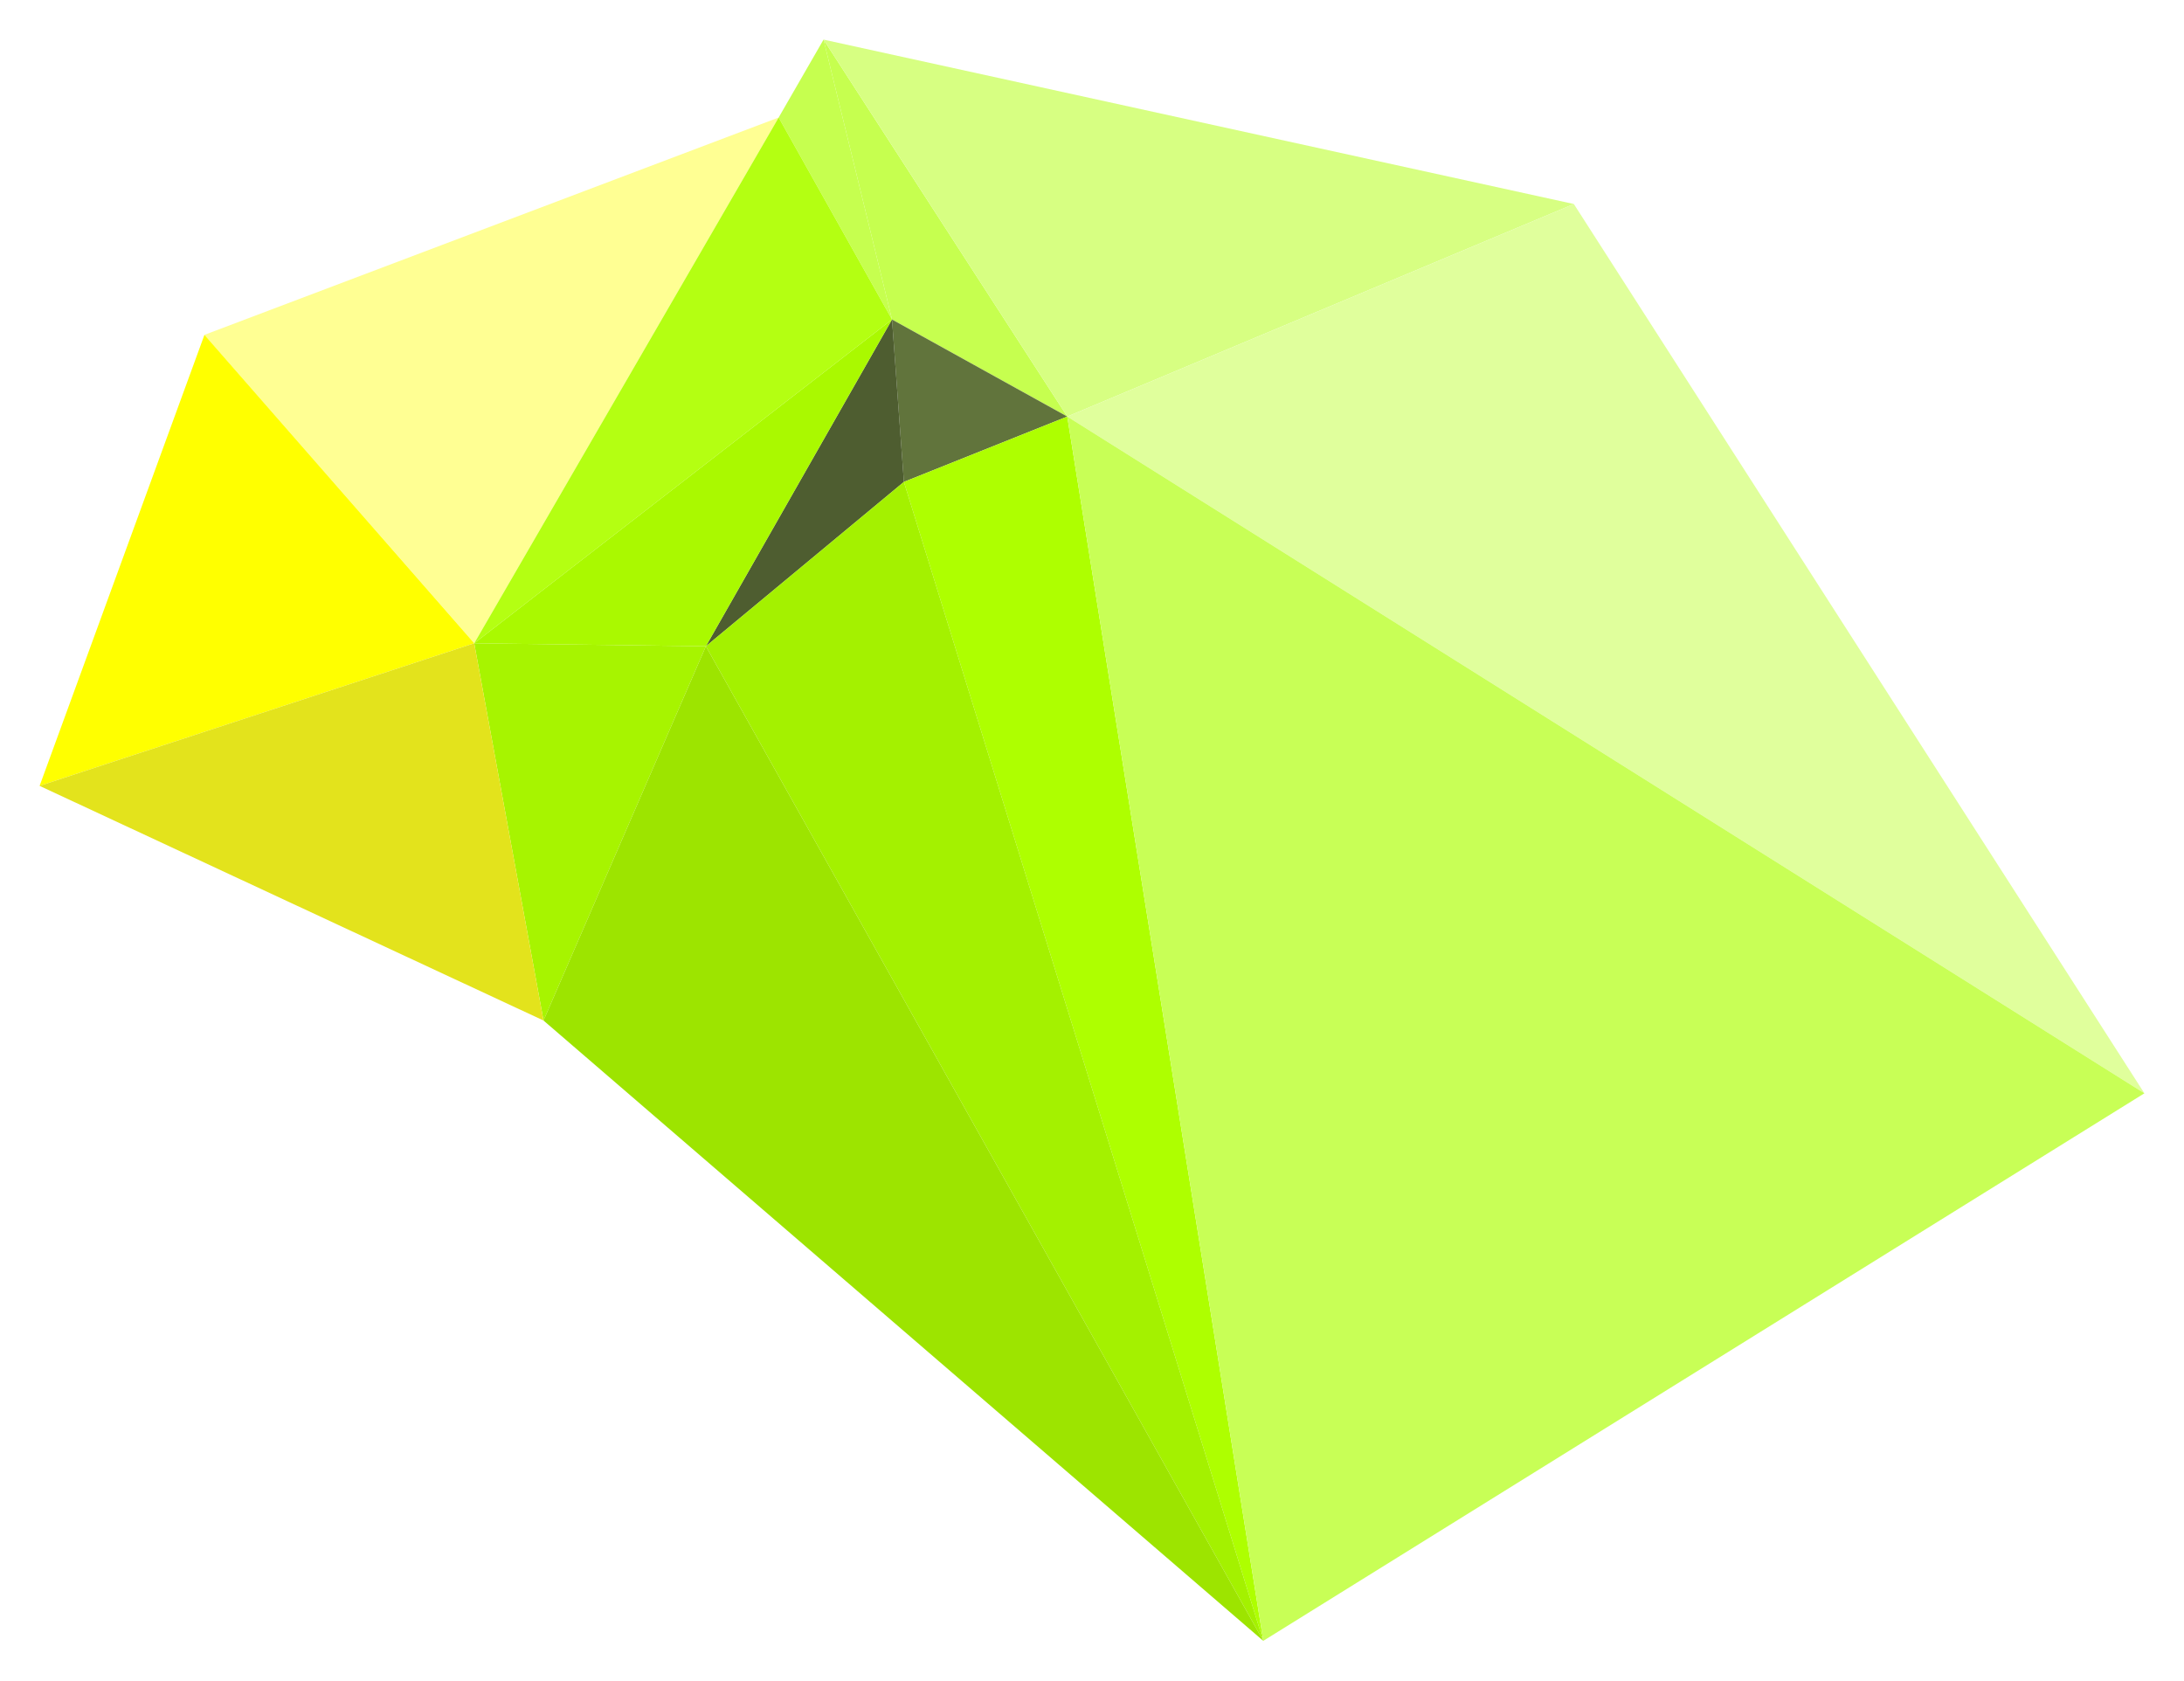
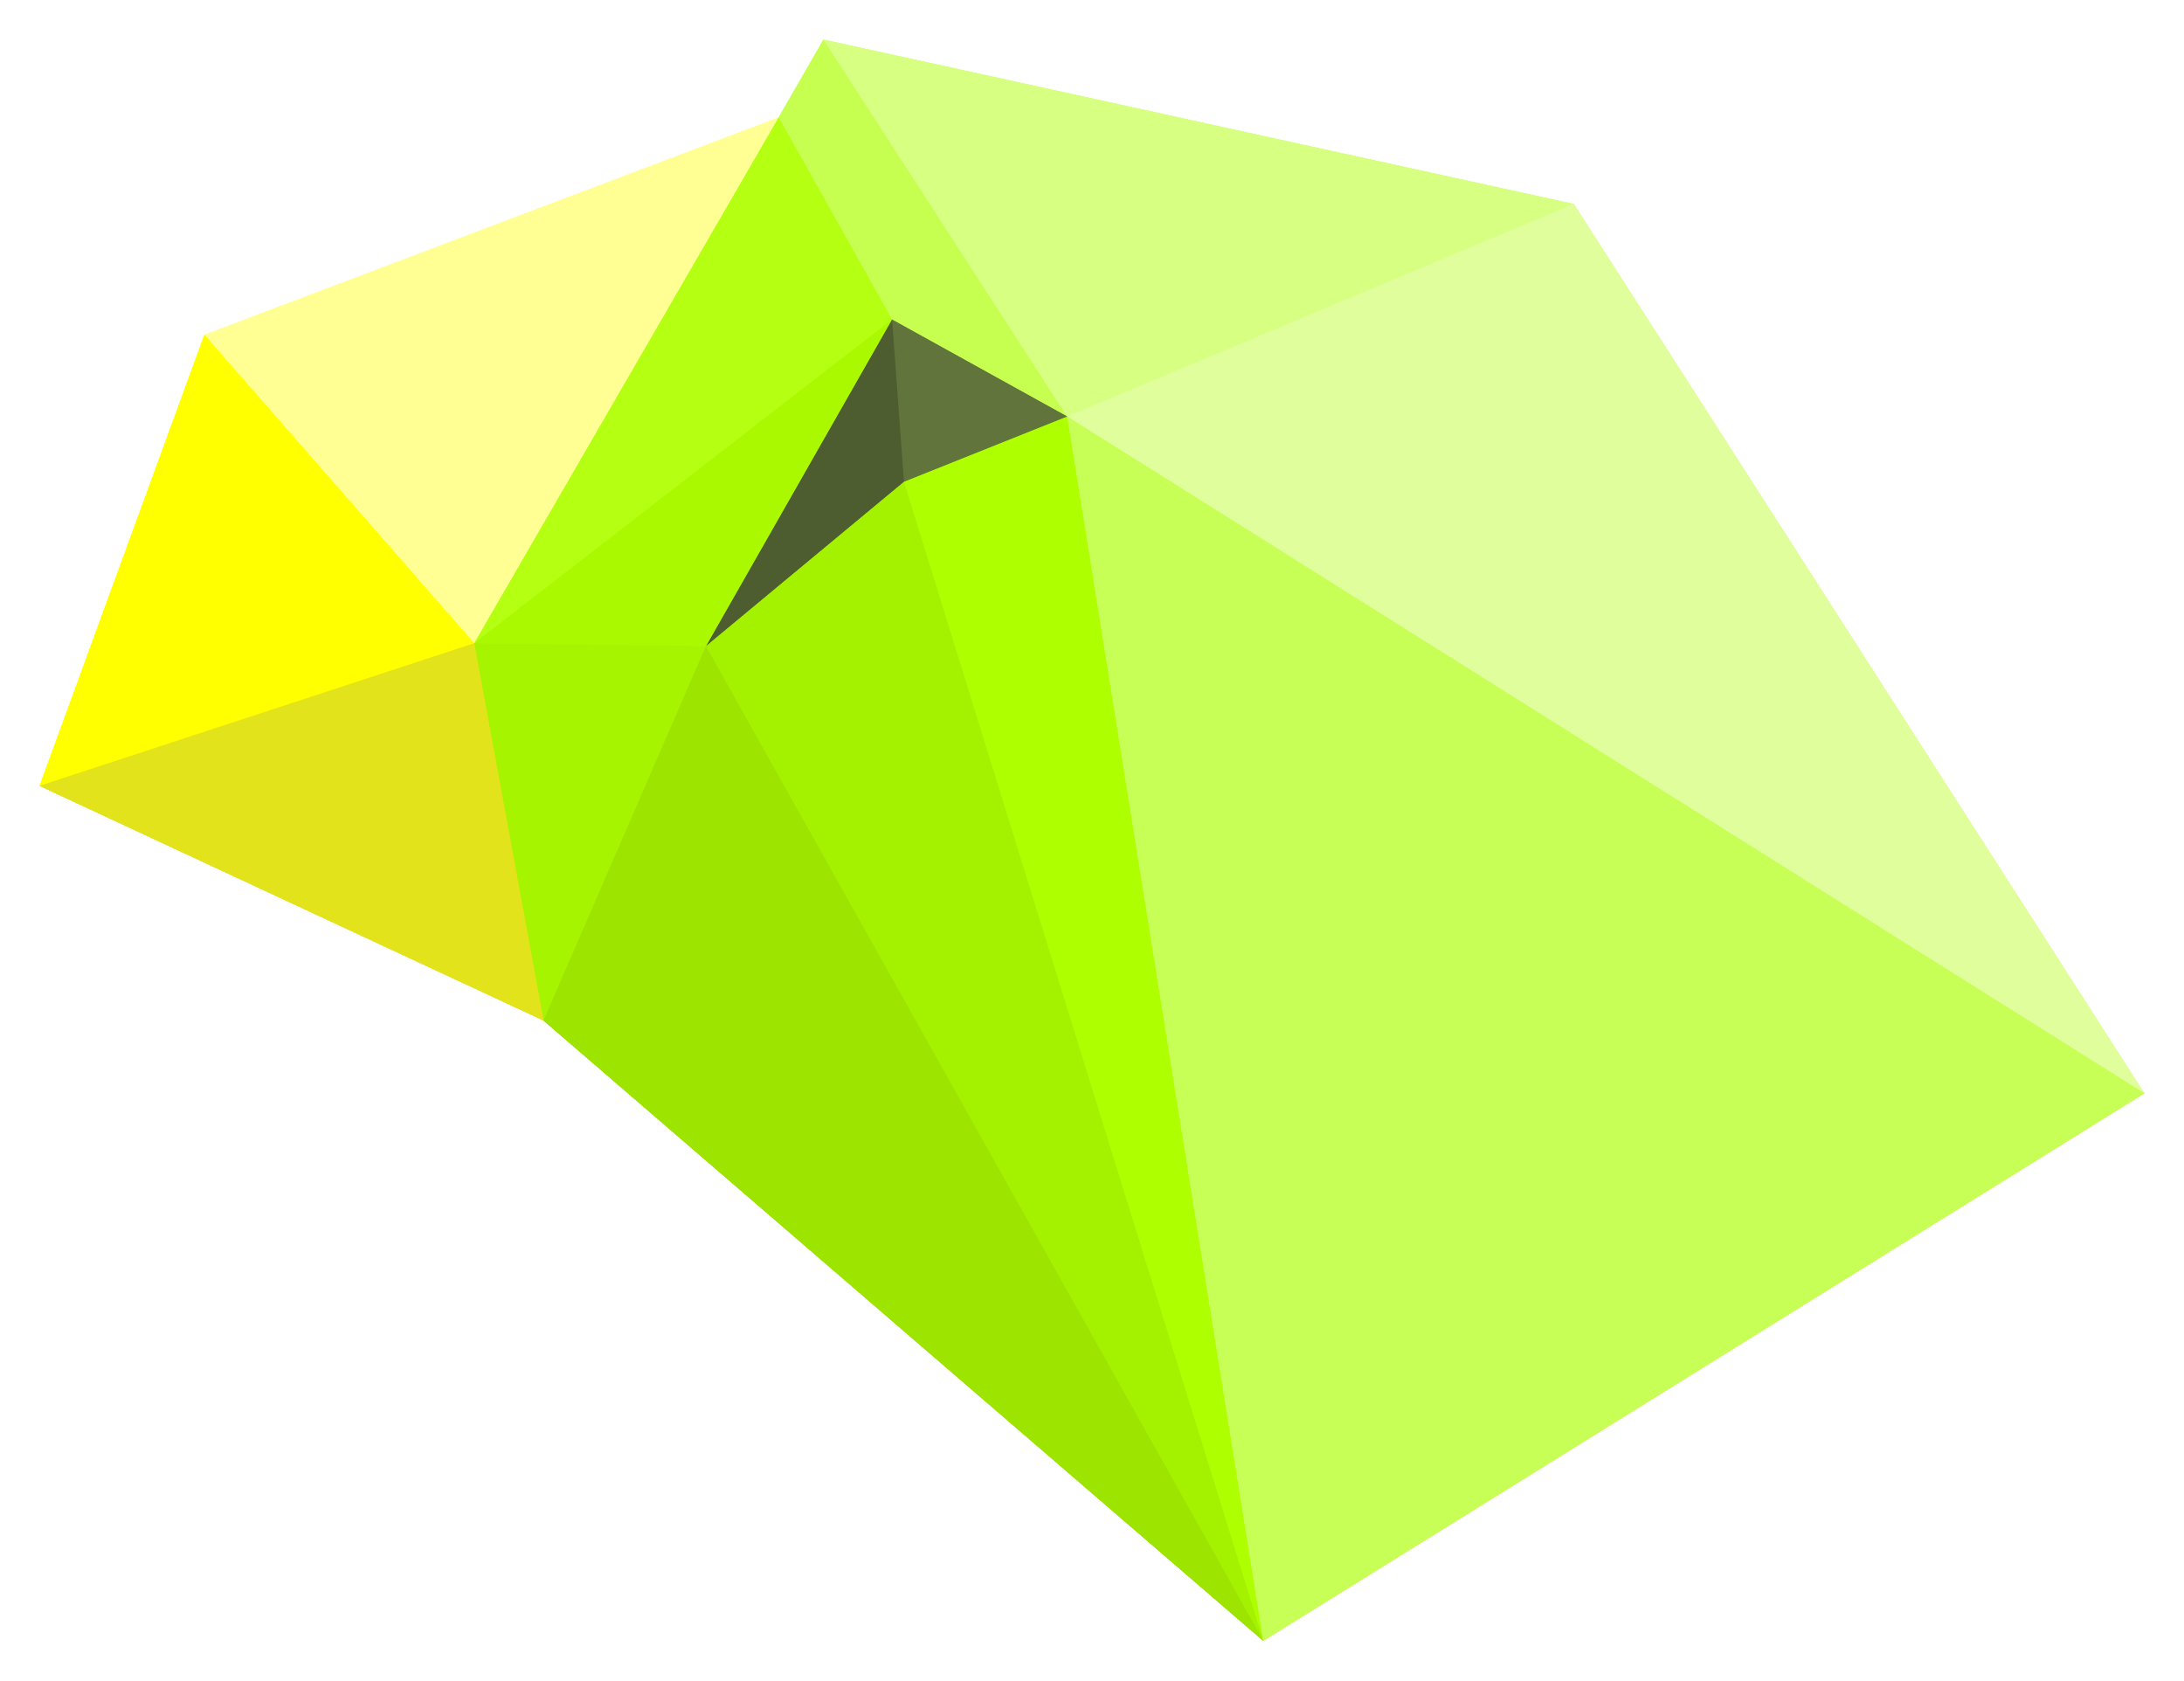
- <svg xmlns="http://www.w3.org/2000/svg" width="275.75" height="212.148" viewBox="0 0 275.75 212.148" id="svg2" version="1.1">
+ <svg xmlns="http://www.w3.org/2000/svg" version="1.1" id="svg2" viewBox="0 0 275.75 212.148" height="212.148" width="275.75">
  <defs id="defs4" />
  <g id="layer2" style="display:inline" transform="translate(-76.88277,13.69296)">
    <path d="m 189.508,26.643 -8.645,-35.336 -5.668,9.836 z" style="fill:#c6ff4f;fill-opacity:1;stroke:none;stroke-width:1;stroke-miterlimit:4;stroke-dasharray:none;stroke-opacity:1" id="path5866" />
    <path d="M 211.633,38.893 180.863,-8.693 189.508,26.643 Z" style="fill:#c6ff4f;fill-opacity:1;stroke:none;stroke-width:1;stroke-miterlimit:4;stroke-dasharray:none;stroke-opacity:1" id="path5870" />
    <path d="M 211.633,38.893 275.595,12.063 180.863,-8.693 Z" style="fill:#d7ff82;fill-opacity:1;stroke:none;stroke-width:1;stroke-miterlimit:4;stroke-dasharray:none;stroke-opacity:1" id="path5872" />
    <path d="m 191.008,47.143 20.625,-8.25 -22.125,-12.25 z" style="fill:#61743c;fill-opacity:1;stroke:none;stroke-width:1;stroke-miterlimit:4;stroke-dasharray:none;stroke-opacity:1" id="path5874" />
    <path d="m 189.508,26.643 -23.5,41.25 25,-20.75 z" style="fill:#4e5d30;fill-opacity:1;stroke:#4e5d30;stroke-width:0.01;stroke-miterlimit:4;stroke-dasharray:none;stroke-opacity:1" id="path5876" />
    <path d="m 136.758,67.518 38.438,-66.375 -72.5,27.438 z" style="fill:#ffff93;fill-opacity:1;stroke:none;stroke-width:1;stroke-miterlimit:4;stroke-dasharray:none;stroke-opacity:1" id="path5878" />
    <path d="m 136.758,67.518 52.75,-40.875 -14.312,-25.5 z" style="fill:#b4ff12;fill-opacity:1;stroke:none;stroke-width:1;stroke-miterlimit:4;stroke-dasharray:none;stroke-opacity:1" id="path5880" />
    <path d="m 136.758,67.518 29.25,0.375 23.5,-41.25 z" style="fill:#aaf900;fill-opacity:1;stroke:none;stroke-width:1;stroke-miterlimit:4;stroke-dasharray:none;stroke-opacity:1" id="path5882" />
    <path d="m 81.883,85.518 54.875,-18 -34.062,-38.938 z" style="fill:#ffff00;fill-opacity:1;stroke:none;stroke-width:1;stroke-miterlimit:4;stroke-dasharray:none;stroke-opacity:1" id="path5884" />
    <path d="m 145.508,115.143 20.5,-47.25 -29.25,-0.375 z" style="fill:#a7f400;fill-opacity:1;stroke:none;stroke-width:1;stroke-miterlimit:4;stroke-dasharray:none;stroke-opacity:1" id="path5886" />
    <path d="m 81.883,85.518 63.625,29.625 -8.75,-47.625 z" style="fill:#e3e31c;fill-opacity:1;stroke:none;stroke-width:1;stroke-miterlimit:4;stroke-dasharray:none;stroke-opacity:1" id="path5888" />
    <path d="m 211.633,38.893 136,85.438 -72.038,-112.268 z" style="fill:#e0ff9c;fill-opacity:1;stroke:none;stroke-width:1;stroke-miterlimit:4;stroke-dasharray:none;stroke-opacity:1" id="path5890" />
    <path d="m 191.008,47.143 45.375,146.313 -24.75,-154.563 z" style="fill:#aeff00;fill-opacity:1;stroke:none;stroke-width:1;stroke-miterlimit:4;stroke-dasharray:none;stroke-opacity:1" id="path5892" />
    <path d="m 166.008,67.893 70.375,125.563 -45.375,-146.313 z" style="fill:#a4f100;fill-opacity:1;stroke:none;stroke-width:1;stroke-miterlimit:4;stroke-dasharray:none;stroke-opacity:1" id="path5894" />
    <path d="m 145.508,115.143 90.875,78.312 -70.375,-125.563 z" style="fill:#9de400;fill-opacity:1;stroke:none;stroke-width:1;stroke-miterlimit:4;stroke-dasharray:none;stroke-opacity:1" id="path5896" />
    <path d="m 236.383,193.455 111.25,-69.125 -136,-85.438 z" style="fill:#c8ff56;fill-opacity:1;stroke:none;stroke-width:1;stroke-miterlimit:4;stroke-dasharray:none;stroke-opacity:1" id="path5898" />
  </g>
+   <g id="layer1" style="display:inline">
+     <path d="M 112.625,40.336 103.98,5 98.312,14.836 Z" style="display:inline;fill:#c6ff4f;fill-opacity:1;stroke:none;stroke-width:1;stroke-miterlimit:4;stroke-dasharray:none;stroke-opacity:1" id="path5866-2" />
+     <path d="M 134.75,52.586 103.98,5 112.625,40.336 Z" style="display:inline;fill:#c6ff4f;fill-opacity:1;stroke:none;stroke-width:1;stroke-miterlimit:4;stroke-dasharray:none;stroke-opacity:1" id="path5870-0" />
+     <path d="M 134.75,52.586 198.712,25.756 103.98,5 Z" style="display:inline;fill:#d7ff82;fill-opacity:1;stroke:none;stroke-width:1;stroke-miterlimit:4;stroke-dasharray:none;stroke-opacity:1" id="path5872-5" />
+     <path d="m 114.125,60.836 20.625,-8.25 -22.125,-12.25 z" style="display:inline;fill:#61743c;fill-opacity:1;stroke:none;stroke-width:1;stroke-miterlimit:4;stroke-dasharray:none;stroke-opacity:1" id="path5874-4" />
+     <path d="m 112.625,40.336 -23.5,41.25 25,-20.75 z" style="display:inline;fill:#4e5d30;fill-opacity:1;stroke:#4e5d30;stroke-width:0.01;stroke-miterlimit:4;stroke-dasharray:none;stroke-opacity:1" id="path5876-7" />
+     <path d="m 59.875,81.211 38.438,-66.375 -72.5,27.438 z" style="display:inline;fill:#ffff93;fill-opacity:1;stroke:none;stroke-width:1;stroke-miterlimit:4;stroke-dasharray:none;stroke-opacity:1" id="path5878-6" />
+     <path d="m 59.875,81.211 52.75,-40.875 -14.312,-25.5 z" style="display:inline;fill:#b4ff12;fill-opacity:1;stroke:none;stroke-width:1;stroke-miterlimit:4;stroke-dasharray:none;stroke-opacity:1" id="path5880-5" />
+     <path d="m 59.875,81.211 29.25,0.375 23.5,-41.25 z" style="display:inline;fill:#aaf900;fill-opacity:1;stroke:none;stroke-width:1;stroke-miterlimit:4;stroke-dasharray:none;stroke-opacity:1" id="path5882-1" />
+     <path d="m 5,99.211 54.875,-18 -34.062,-38.938 z" style="display:inline;fill:#ffff00;fill-opacity:1;stroke:none;stroke-width:1;stroke-miterlimit:4;stroke-dasharray:none;stroke-opacity:1" id="path5884-3" />
+     <path d="m 68.625,128.836 20.5,-47.25 -29.25,-0.375 z" style="display:inline;fill:#a7f400;fill-opacity:1;stroke:none;stroke-width:1;stroke-miterlimit:4;stroke-dasharray:none;stroke-opacity:1" id="path5886-6" />
+     <path d="M 5,99.211 68.625,128.836 59.875,81.211 Z" style="display:inline;fill:#e3e31c;fill-opacity:1;stroke:none;stroke-width:1;stroke-miterlimit:4;stroke-dasharray:none;stroke-opacity:1" id="path5888-5" />
+     <path d="m 134.75,52.586 136,85.438 -72.038,-112.268 z" style="display:inline;fill:#e0ff9c;fill-opacity:1;stroke:none;stroke-width:1;stroke-miterlimit:4;stroke-dasharray:none;stroke-opacity:1" id="path5890-5" />
+     <path d="M 114.125,60.836 159.5,207.148 134.75,52.586 Z" style="display:inline;fill:#aeff00;fill-opacity:1;stroke:none;stroke-width:1;stroke-miterlimit:4;stroke-dasharray:none;stroke-opacity:1" id="path5892-2" />
+     <path d="M 89.125,81.586 159.5,207.148 114.125,60.836 Z" style="display:inline;fill:#a4f100;fill-opacity:1;stroke:none;stroke-width:1;stroke-miterlimit:4;stroke-dasharray:none;stroke-opacity:1" id="path5894-3" />
+     <path d="M 68.625,128.836 159.5,207.148 89.125,81.586 Z" style="display:inline;fill:#9de400;fill-opacity:1;stroke:none;stroke-width:1;stroke-miterlimit:4;stroke-dasharray:none;stroke-opacity:1" id="path5896-2" />
+     <path d="m 159.5,207.148 111.25,-69.125 -136,-85.438 z" style="display:inline;fill:#c8ff56;fill-opacity:1;stroke:none;stroke-width:1;stroke-miterlimit:4;stroke-dasharray:none;stroke-opacity:1" id="path5898-5" />
+   </g>
+   <g id="layer3" style="display:inline">
+     <path d="M 112.625,40.336 103.98,5 98.312,14.836 Z" style="display:inline;fill:#c6ff4f;fill-opacity:1;stroke:none;stroke-width:1;stroke-miterlimit:4;stroke-dasharray:none;stroke-opacity:1" id="path5866-1" />
+     <path d="M 134.75,52.586 103.98,5 112.625,40.336 Z" style="display:inline;fill:#c6ff4f;fill-opacity:1;stroke:none;stroke-width:1;stroke-miterlimit:4;stroke-dasharray:none;stroke-opacity:1" id="path5870-5" />
+     <path d="M 134.75,52.586 198.712,25.756 103.98,5 Z" style="display:inline;fill:#d7ff82;fill-opacity:1;stroke:none;stroke-width:1;stroke-miterlimit:4;stroke-dasharray:none;stroke-opacity:1" id="path5872-3" />
+     <path d="m 114.125,60.836 20.625,-8.25 -22.125,-12.25 z" style="display:inline;fill:#61743c;fill-opacity:1;stroke:none;stroke-width:1;stroke-miterlimit:4;stroke-dasharray:none;stroke-opacity:1" id="path5874-1" />
+     <path d="m 112.625,40.336 -23.5,41.25 25,-20.75 z" style="display:inline;fill:#4e5d30;fill-opacity:1;stroke:#4e5d30;stroke-width:0.01;stroke-miterlimit:4;stroke-dasharray:none;stroke-opacity:1" id="path5876-8" />
+     <path d="m 59.875,81.211 38.438,-66.375 -72.5,27.438 z" style="display:inline;fill:#ffff93;fill-opacity:1;stroke:none;stroke-width:1;stroke-miterlimit:4;stroke-dasharray:none;stroke-opacity:1" id="path5878-7" />
+     <path d="m 59.875,81.211 52.75,-40.875 -14.312,-25.5 z" style="display:inline;fill:#b4ff12;fill-opacity:1;stroke:none;stroke-width:1;stroke-miterlimit:4;stroke-dasharray:none;stroke-opacity:1" id="path5880-6" />
+     <path d="m 59.875,81.211 29.25,0.375 23.5,-41.25 z" style="display:inline;fill:#aaf900;fill-opacity:1;stroke:none;stroke-width:1;stroke-miterlimit:4;stroke-dasharray:none;stroke-opacity:1" id="path5882-2" />
+     <path d="m 5,99.211 54.875,-18 -34.062,-38.938 z" style="display:inline;fill:#ffff00;fill-opacity:1;stroke:none;stroke-width:1;stroke-miterlimit:4;stroke-dasharray:none;stroke-opacity:1" id="path5884-0" />
+     <path d="m 68.625,128.836 20.5,-47.25 -29.25,-0.375 z" style="display:inline;fill:#a7f400;fill-opacity:1;stroke:none;stroke-width:1;stroke-miterlimit:4;stroke-dasharray:none;stroke-opacity:1" id="path5886-8" />
+     <path d="M 5,99.211 68.625,128.836 59.875,81.211 Z" style="display:inline;fill:#e3e31c;fill-opacity:1;stroke:none;stroke-width:1;stroke-miterlimit:4;stroke-dasharray:none;stroke-opacity:1" id="path5888-1" />
+     <path d="m 134.75,52.586 136,85.438 -72.038,-112.268 z" style="display:inline;fill:#e0ff9c;fill-opacity:1;stroke:none;stroke-width:1;stroke-miterlimit:4;stroke-dasharray:none;stroke-opacity:1" id="path5890-0" />
+     <path d="M 114.125,60.836 159.5,207.148 134.75,52.586 Z" style="display:inline;fill:#aeff00;fill-opacity:1;stroke:none;stroke-width:1;stroke-miterlimit:4;stroke-dasharray:none;stroke-opacity:1" id="path5892-8" />
+     <path d="M 89.125,81.586 159.5,207.148 114.125,60.836 Z" style="display:inline;fill:#a4f100;fill-opacity:1;stroke:none;stroke-width:1;stroke-miterlimit:4;stroke-dasharray:none;stroke-opacity:1" id="path5894-0" />
+     <path d="M 68.625,128.836 159.5,207.148 89.125,81.586 Z" style="display:inline;fill:#9de400;fill-opacity:1;stroke:none;stroke-width:1;stroke-miterlimit:4;stroke-dasharray:none;stroke-opacity:1" id="path5896-9" />
+     <path d="m 159.5,207.148 111.25,-69.125 -136,-85.438 z" style="display:inline;fill:#c8ff56;fill-opacity:1;stroke:none;stroke-width:1;stroke-miterlimit:4;stroke-dasharray:none;stroke-opacity:1" id="path5898-3" />
+   </g>
</svg>
